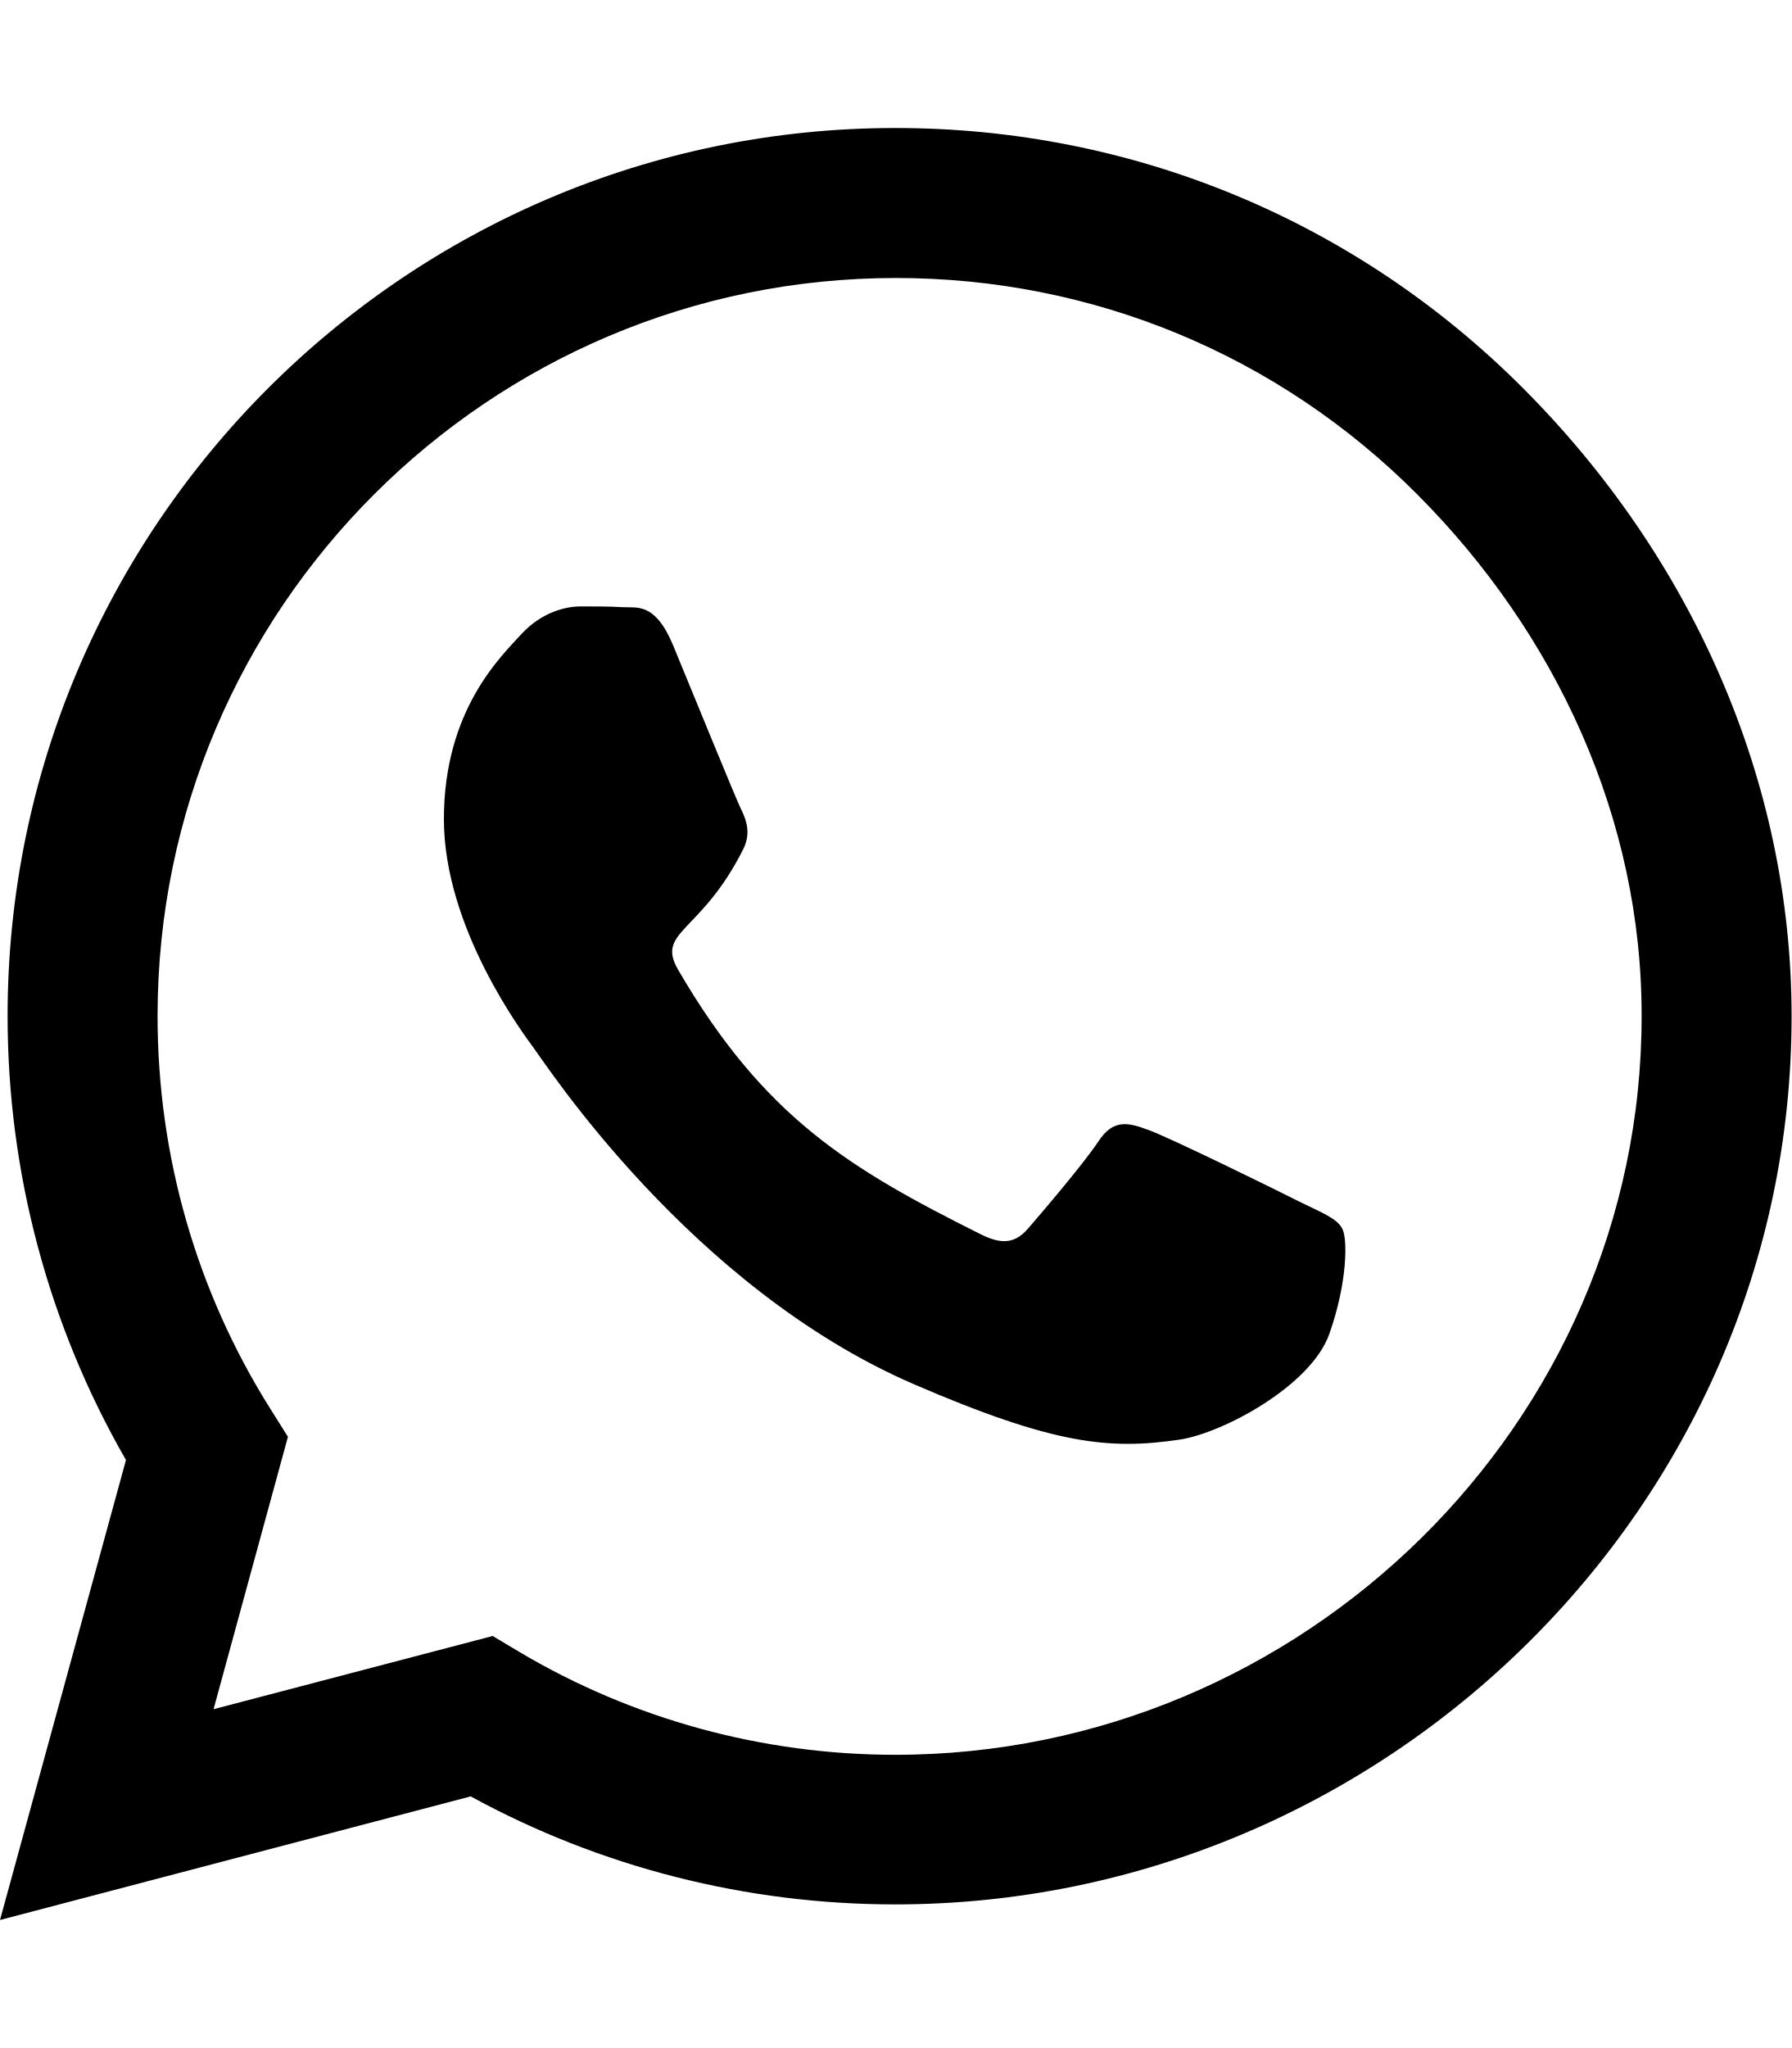
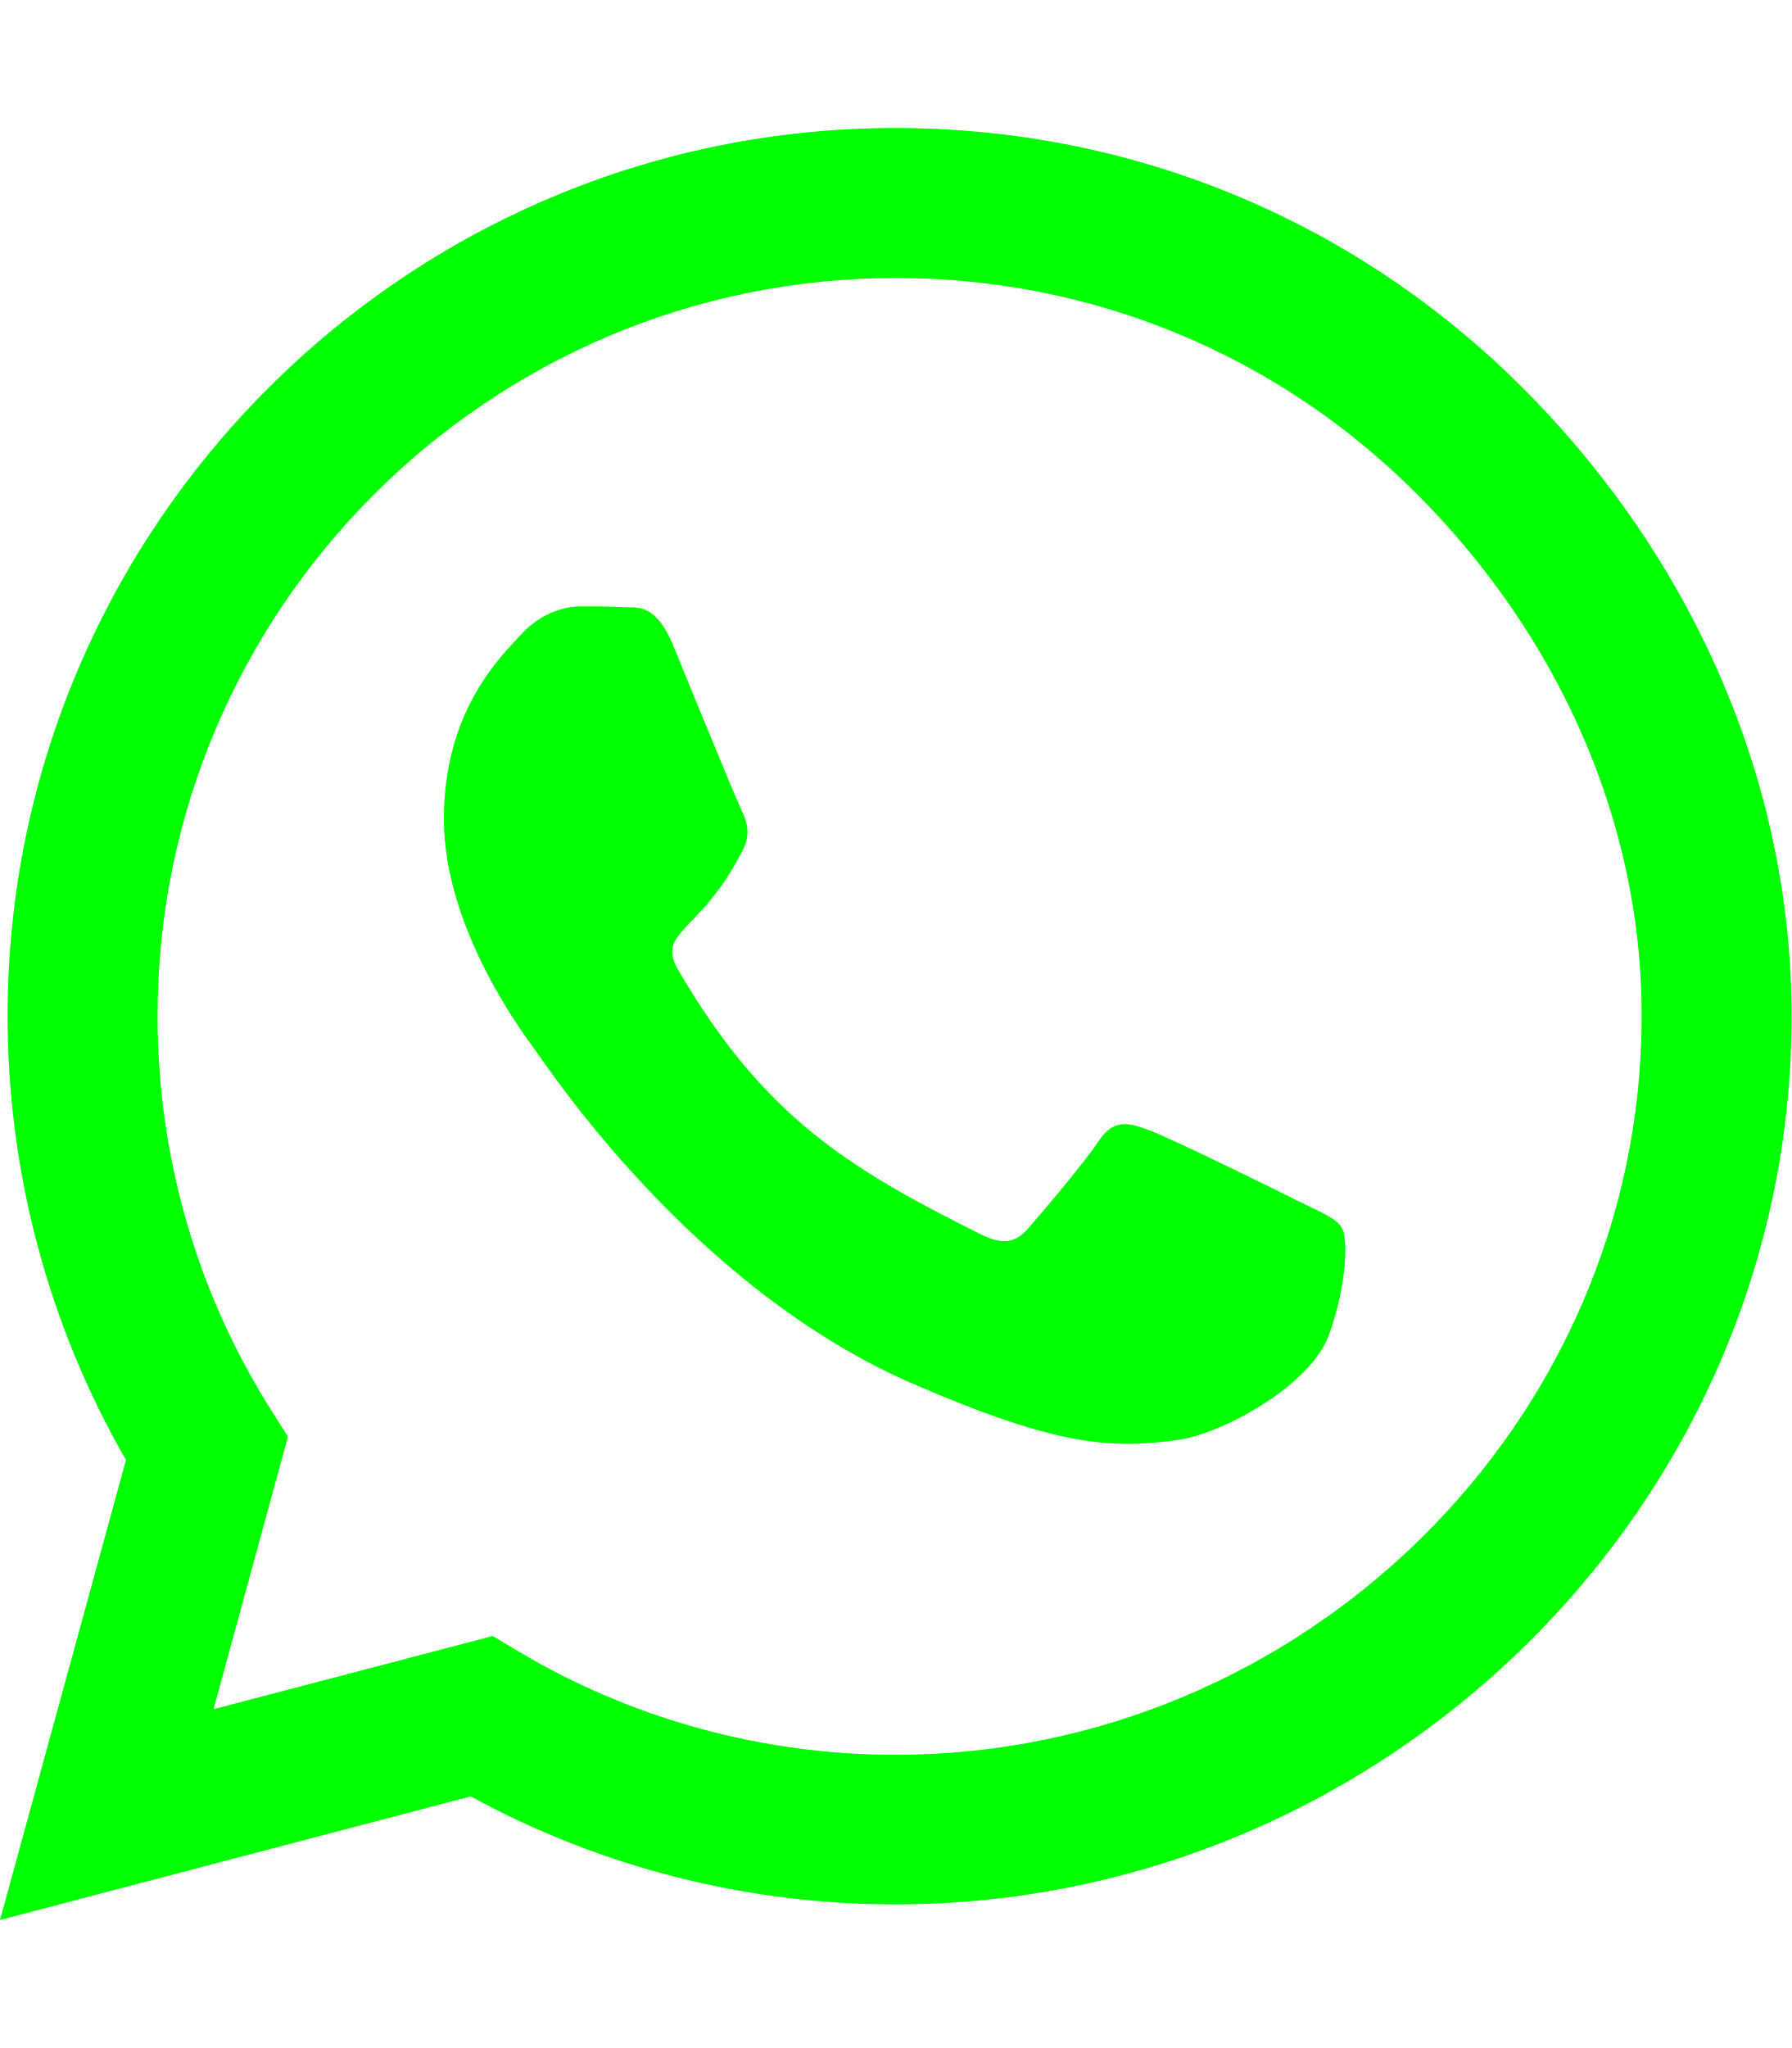
<svg xmlns="http://www.w3.org/2000/svg" viewBox="0 0 448 512">
-   <path d="M380.9 97.1C339 55.1 283.2 32 223.9 32c-122.4 0-222 99.6-222 222 0 39.1 10.2 77.3 29.6 111L0 480l117.7-30.9c32.4 17.7 68.9 27 106.1 27h.1c122.3 0 224.1-99.6 224.1-222 0-59.3-25.2-115-67.1-157zm-157 341.6c-33.2 0-65.7-8.9-94-25.7l-6.7-4-69.8 18.3L72 359.2l-4.4-7c-18.5-29.4-28.2-63.3-28.2-98.2 0-101.7 82.8-184.5 184.6-184.5 49.3 0 95.6 19.2 130.4 54.1 34.8 34.9 56.2 81.2 56.1 130.5 0 101.8-84.9 184.6-186.6 184.6zm101.2-138.2c-5.5-2.8-32.8-16.2-37.9-18-5.1-1.9-8.8-2.8-12.5 2.8-3.7 5.6-14.3 18-17.6 21.8-3.2 3.7-6.5 4.2-12 1.4-32.6-16.3-54-29.1-75.5-66-5.7-9.8 5.7-9.1 16.3-30.3 1.8-3.7 .9-6.9-.5-9.7-1.4-2.8-12.5-30.1-17.1-41.2-4.5-10.8-9.1-9.3-12.5-9.5-3.2-.2-6.9-.2-10.6-.2-3.7 0-9.7 1.4-14.8 6.9-5.1 5.6-19.4 19-19.4 46.3 0 27.3 19.9 53.7 22.6 57.4 2.8 3.7 39.1 59.7 94.8 83.8 35.2 15.2 49 16.5 66.6 13.9 10.7-1.6 32.8-13.4 37.4-26.4 4.6-13 4.6-24.1 3.2-26.4-1.3-2.5-5-3.9-10.5-6.6z" />
+   <path fill="#00ff00" d="M380.9 97.1C339 55.1 283.2 32 223.9 32c-122.4 0-222 99.6-222 222 0 39.1 10.2 77.3 29.6 111L0 480l117.7-30.9c32.4 17.7 68.9 27 106.1 27h.1c122.3 0 224.1-99.6 224.1-222 0-59.3-25.2-115-67.1-157zm-157 341.6c-33.2 0-65.7-8.9-94-25.7l-6.7-4-69.8 18.3L72 359.2l-4.4-7c-18.5-29.4-28.2-63.3-28.2-98.2 0-101.7 82.8-184.5 184.6-184.5 49.3 0 95.6 19.2 130.4 54.1 34.8 34.9 56.2 81.2 56.1 130.5 0 101.8-84.9 184.6-186.6 184.6zm101.2-138.2c-5.5-2.8-32.8-16.2-37.9-18-5.1-1.9-8.8-2.8-12.5 2.8-3.7 5.6-14.3 18-17.6 21.8-3.2 3.7-6.5 4.2-12 1.4-32.6-16.3-54-29.1-75.5-66-5.7-9.8 5.7-9.1 16.3-30.3 1.8-3.7 .9-6.9-.5-9.7-1.4-2.8-12.5-30.1-17.1-41.2-4.5-10.8-9.1-9.3-12.5-9.5-3.2-.2-6.9-.2-10.6-.2-3.7 0-9.7 1.4-14.8 6.9-5.1 5.6-19.4 19-19.4 46.3 0 27.3 19.9 53.7 22.6 57.4 2.8 3.7 39.1 59.7 94.8 83.8 35.2 15.2 49 16.5 66.6 13.9 10.7-1.6 32.8-13.4 37.4-26.4 4.6-13 4.6-24.1 3.2-26.4-1.3-2.5-5-3.9-10.5-6.6z" />
</svg>
